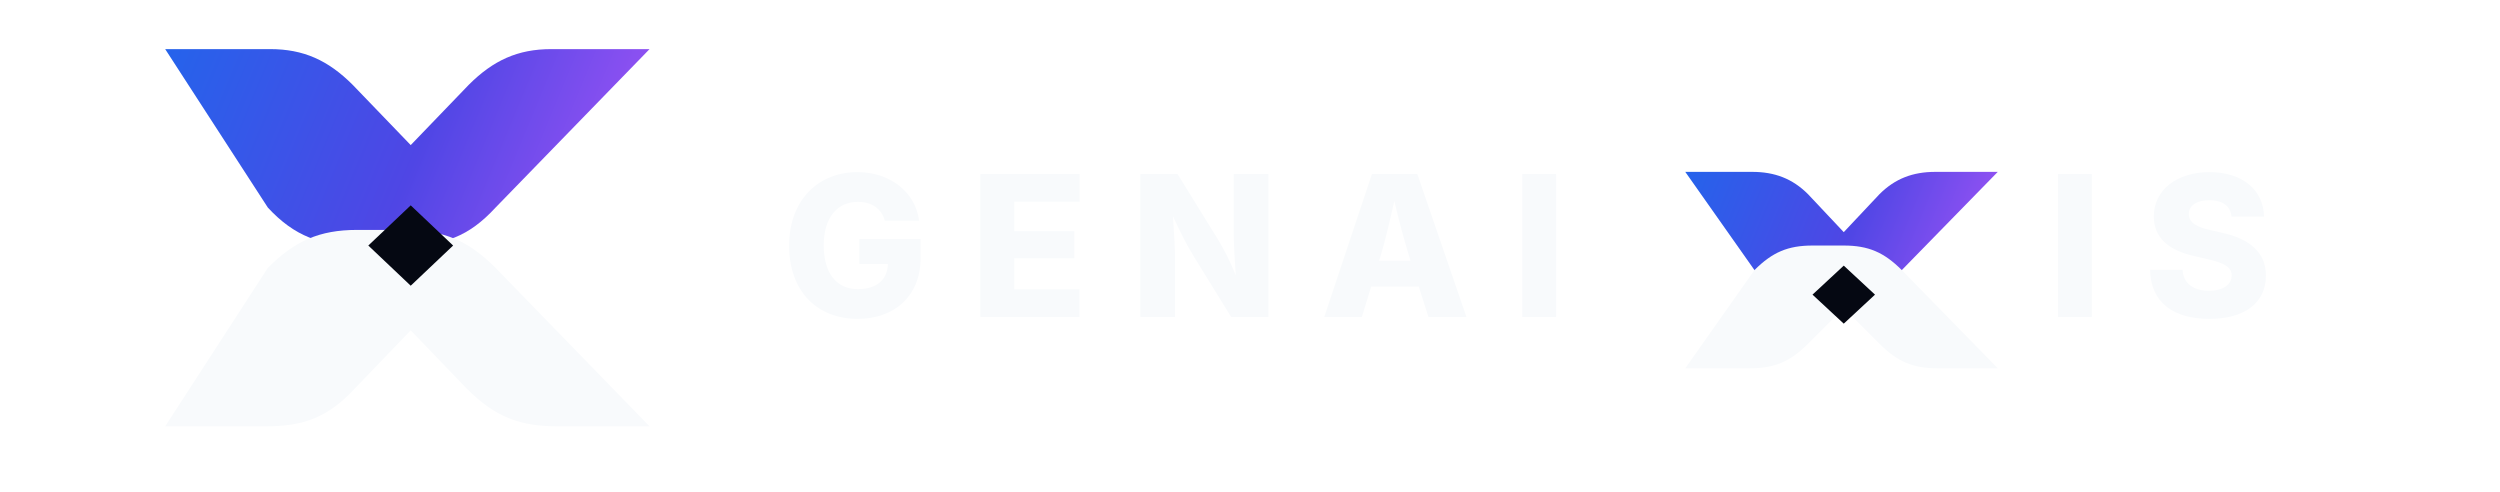
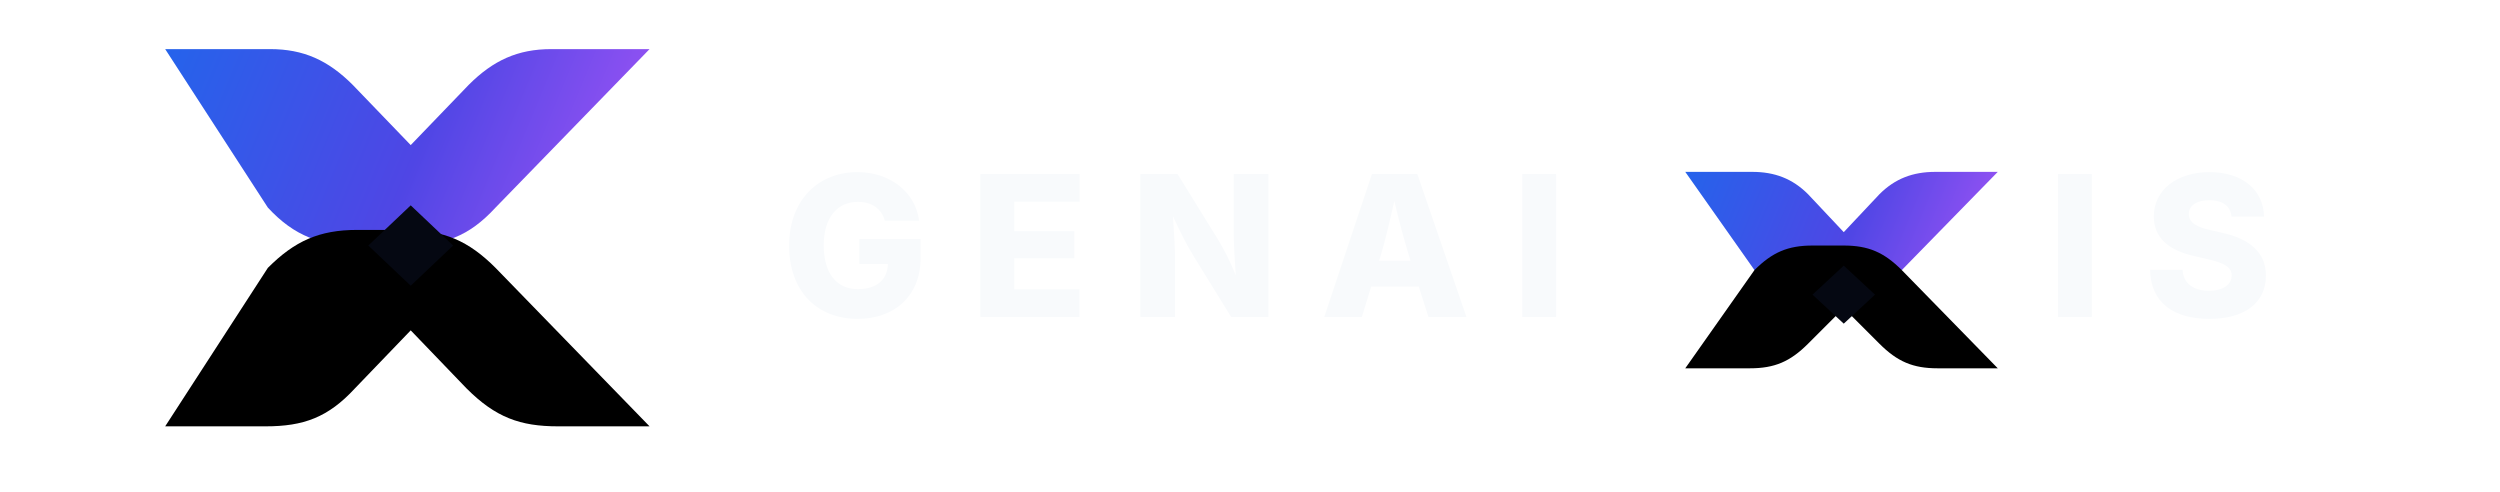
<svg xmlns="http://www.w3.org/2000/svg" width="1120" height="220" viewBox="0 0 1120 220" fill="none">
  <path d="M74 22H121C136 22 147 27 158 38L184 65L210 38C221 27 232 22 247 22H291L222 93C210 106 199 110 181 110H160C144 110 132 106 120 93L74 22Z" fill="url(#top)" />
-   <path d="M74 191H119C136 191 147 187 159 174L184 148L209 174C222 187 233 191 250 191H291L222 120C210 108 199 103 181 103H160C143 103 132 108 120 120L74 191Z" fill="#F8FAFC" />
+   <path d="M74 191H119C136 191 147 187 159 174L184 148L209 174C222 187 233 191 250 191H291L222 120C210 108 199 103 181 103H160C143 103 132 108 120 120L74 191Z" fill="#000000" />
  <path d="M165 110L184 92L203 110L184 128L165 110Z" fill="#050812" />
  <text x="350" y="142" fill="#F8FAFC" font-family="Inter, Arial, Helvetica, sans-serif" font-size="88" font-weight="800" letter-spacing="18">GENAI</text>
  <path d="M755 77H785C795 77 803 80 810 87L826 104L842 87C849 80 857 77 867 77H895L852 121C844 129 837 132 826 132H812C801 132 794 129 786 121L755 77Z" fill="url(#topSmall)" />
-   <path d="M755 165H784C795 165 802 162 810 154L826 138L842 154C850 162 857 165 868 165H895L852 121C844 113 837 110 826 110H812C801 110 794 113 786 121L755 165Z" fill="#F8FAFC" />
+   <path d="M755 165H784C795 165 802 162 810 154L826 138L842 154C850 162 857 165 868 165H895L852 121C844 113 837 110 826 110H812C801 110 794 113 786 121L755 165Z" fill="#000000" />
  <path d="M812 132L826 119L840 132L826 145L812 132Z" fill="#050812" />
  <text x="917" y="142" fill="#F8FAFC" font-family="Inter, Arial, Helvetica, sans-serif" font-size="88" font-weight="800" letter-spacing="18">IS</text>
  <defs>
    <linearGradient id="top" x1="74" y1="22" x2="291" y2="112" gradientUnits="userSpaceOnUse">
      <stop stop-color="#2563EB" />
      <stop offset="0.52" stop-color="#4F46E5" />
      <stop offset="1" stop-color="#A855F7" />
    </linearGradient>
    <linearGradient id="topSmall" x1="755" y1="77" x2="895" y2="135" gradientUnits="userSpaceOnUse">
      <stop stop-color="#2563EB" />
      <stop offset="0.52" stop-color="#4F46E5" />
      <stop offset="1" stop-color="#A855F7" />
    </linearGradient>
  </defs>
</svg>
